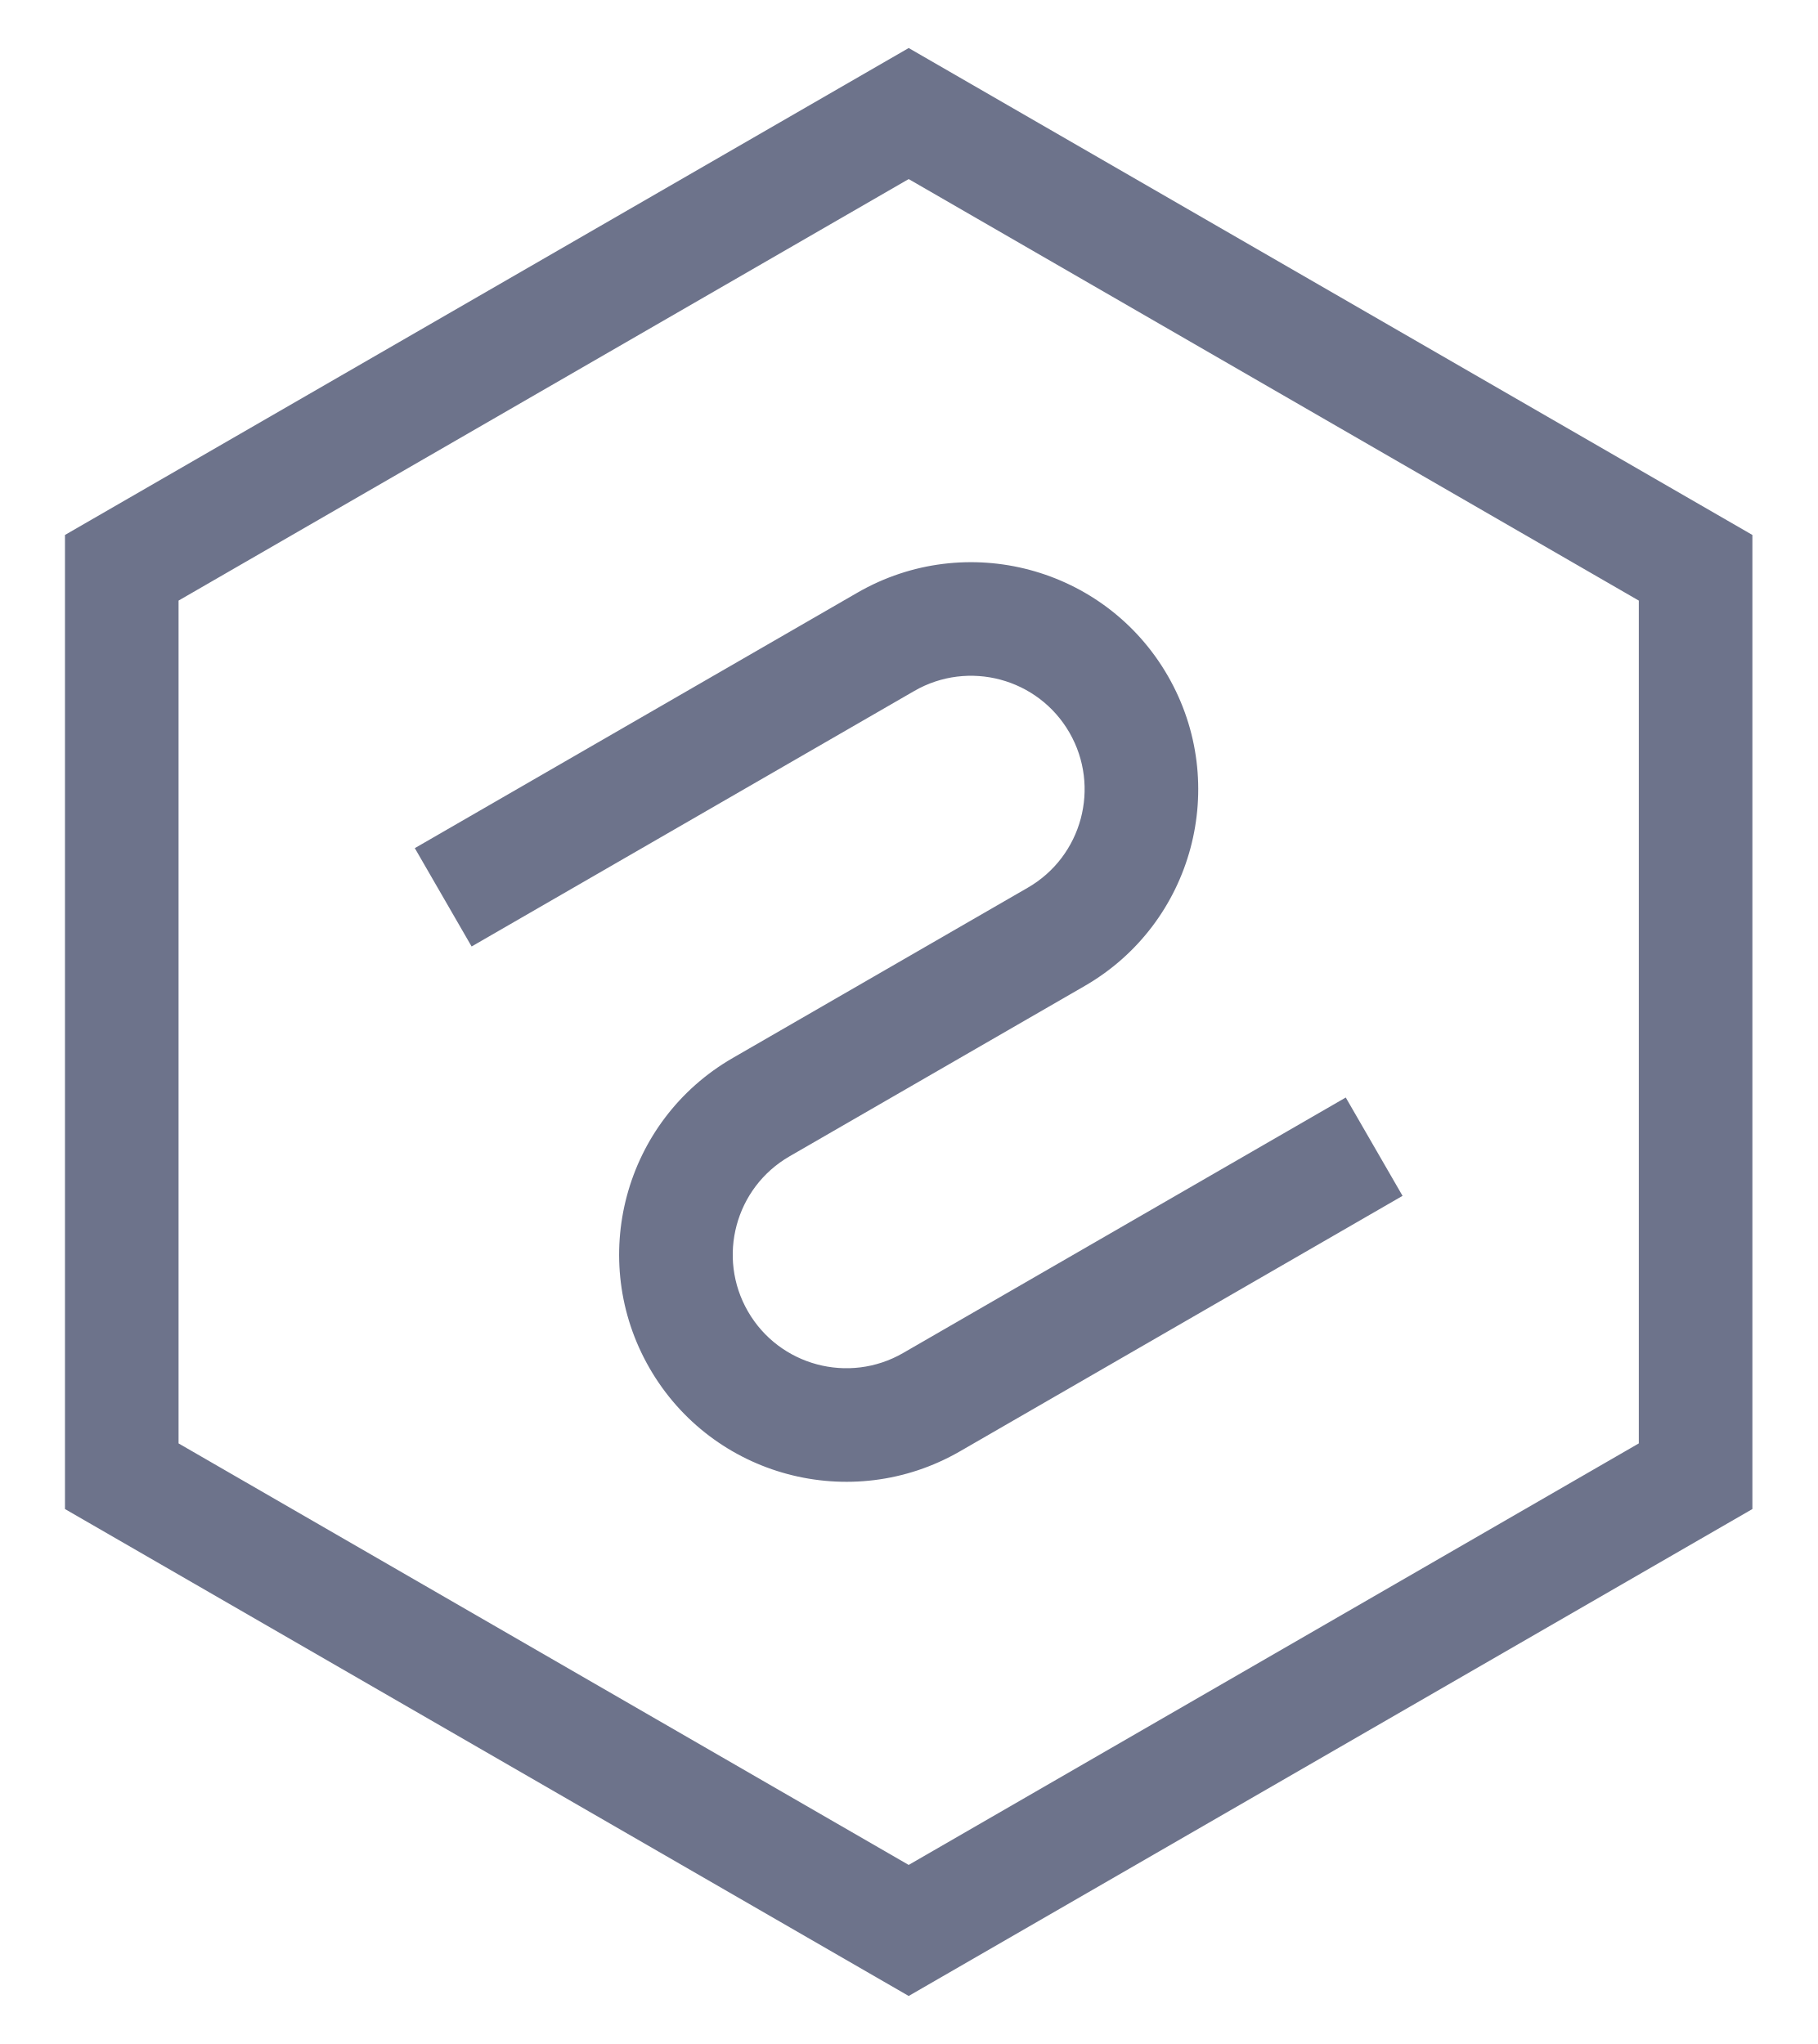
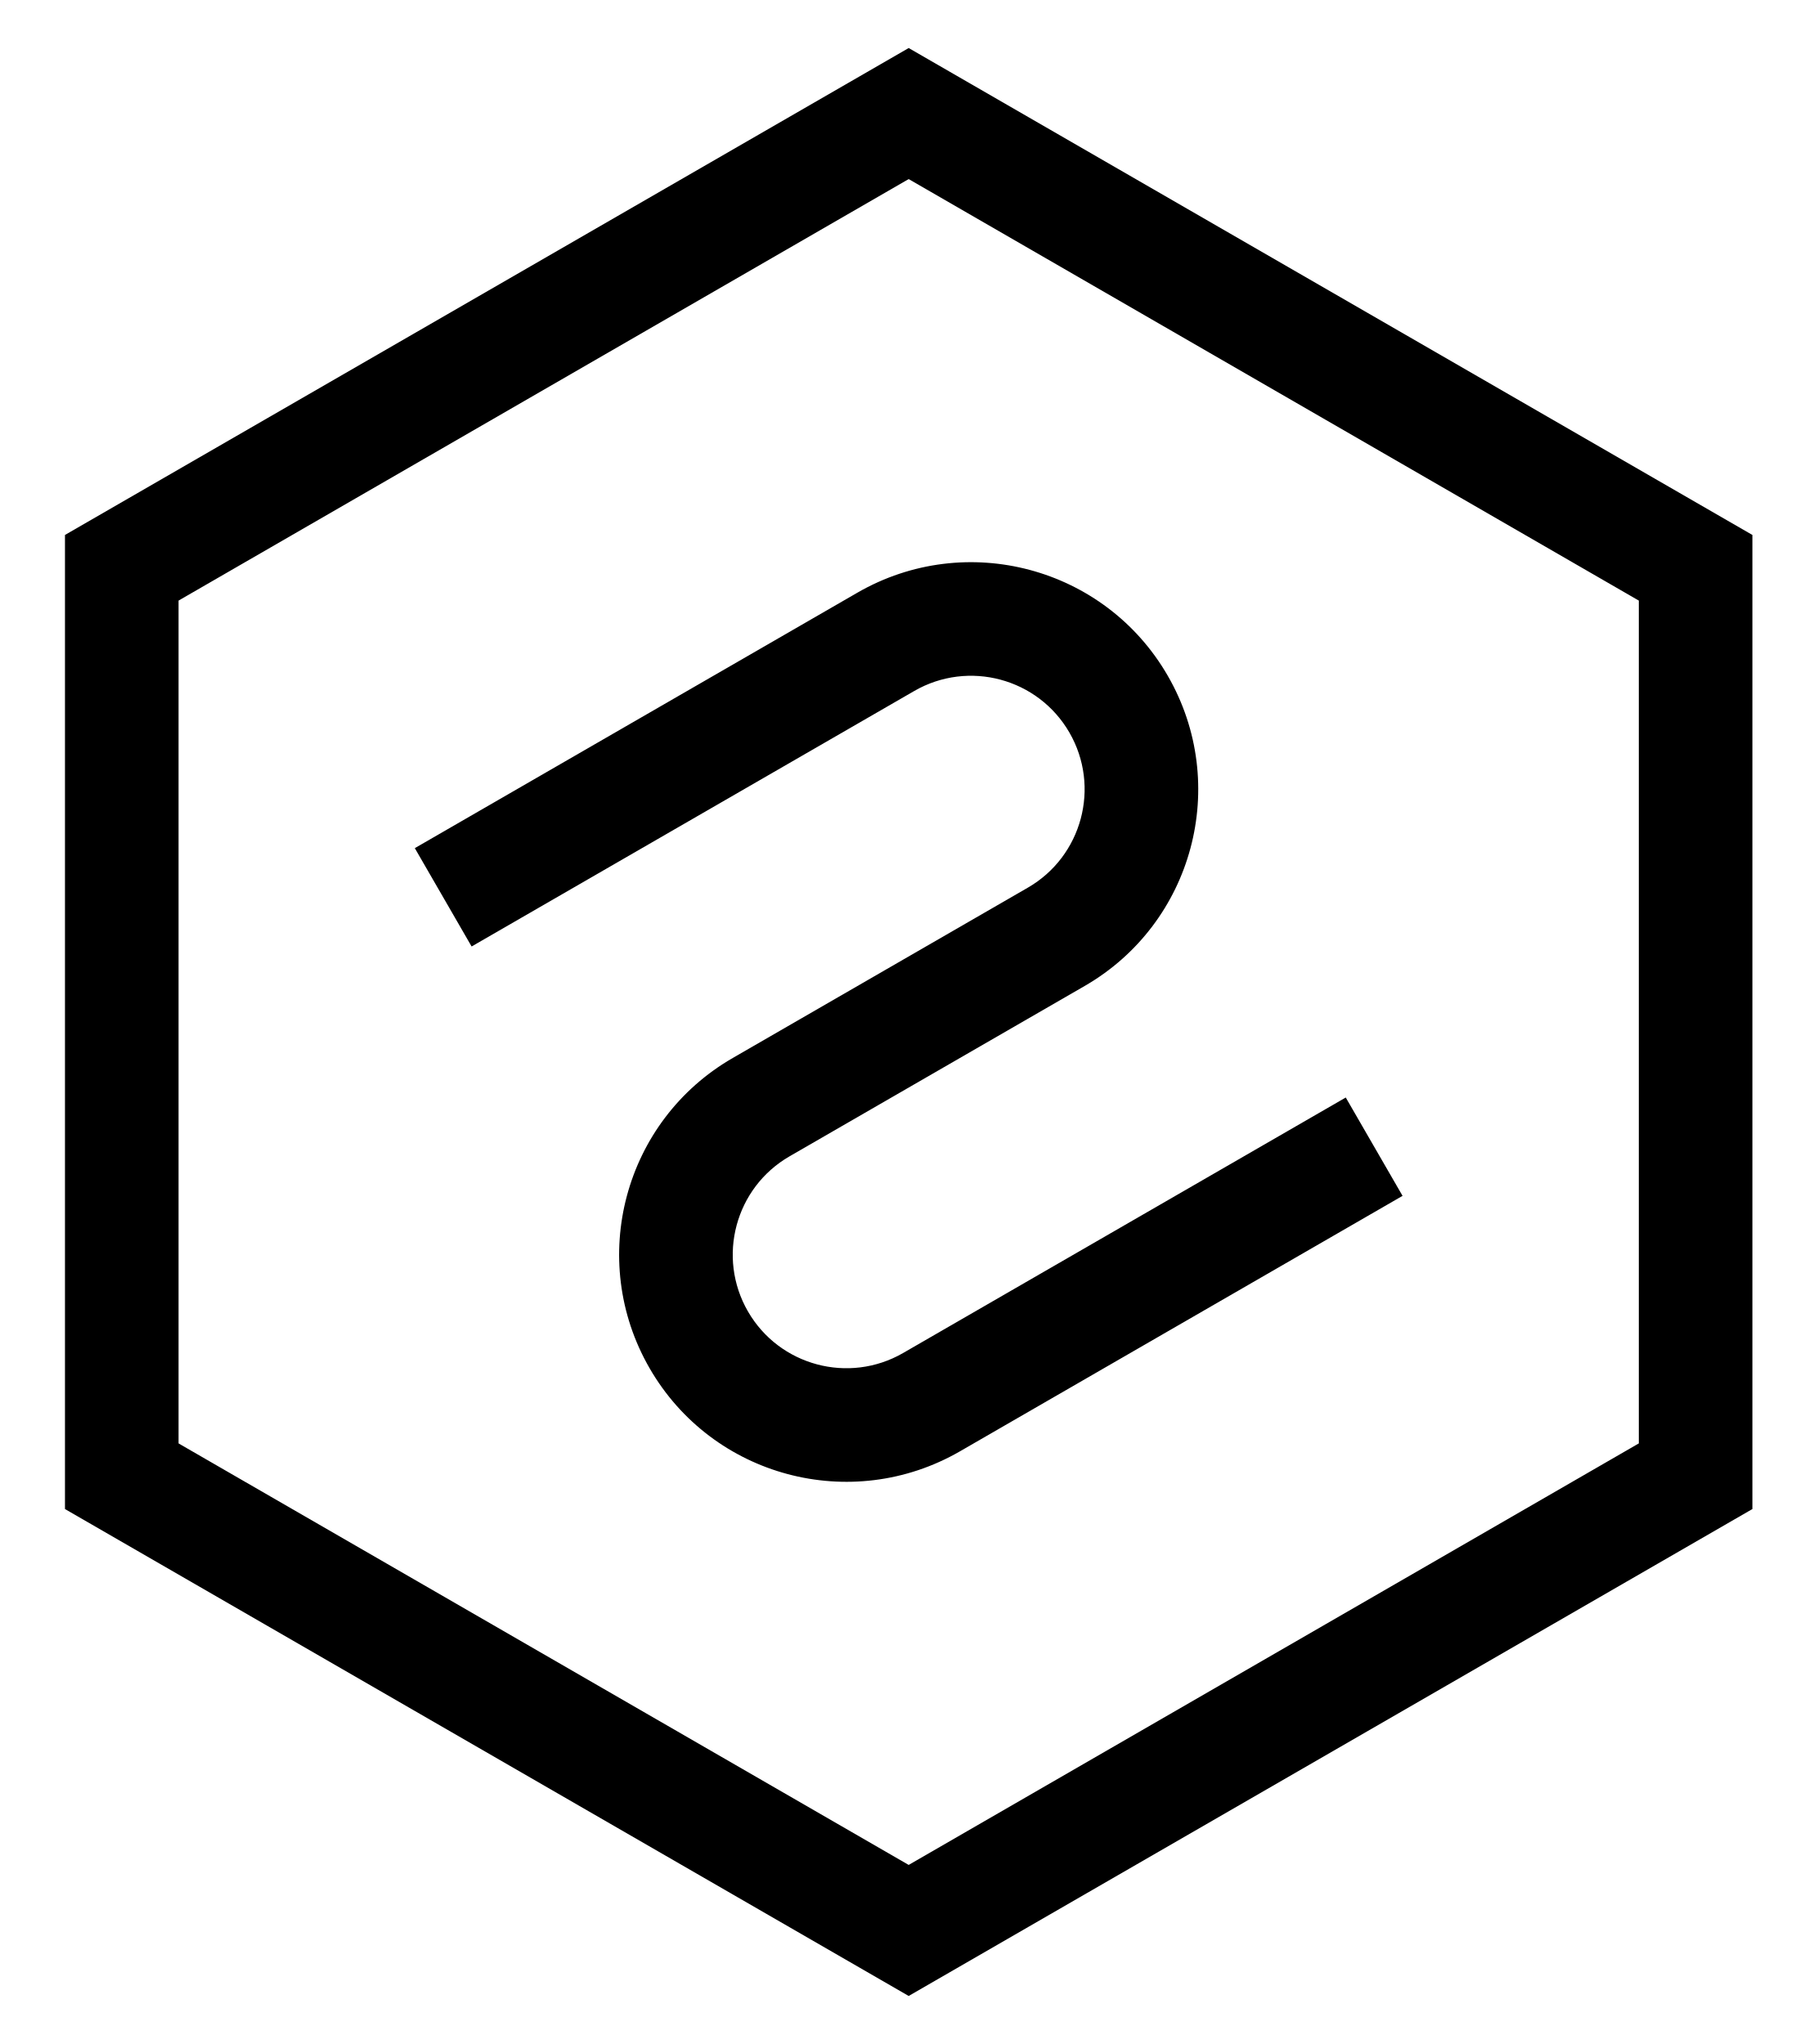
<svg xmlns="http://www.w3.org/2000/svg" width="16px" height="18px" viewBox="0 0 16 18" version="1.1">
  <g id="蓝盾服务扩展商店" stroke="none" stroke-width="1" fill="none" fill-rule="evenodd">
-     <g id="研发商店" transform="translate(-105, -163)" fill="#6D738B" fill-rule="nonzero">
+     <g id="研发商店" transform="translate(-105, -163)" fill="currentcolor" fill-rule="nonzero">
      <g id="Group-4" transform="translate(69, 88)">
        <g id="Group-2-Copy-3" transform="translate(19, 64)">
          <g id="编组-7">
            <g id="Group-25-Copy" transform="translate(16, 11)">
              <path d="M9,1.577 L2.572,5.289 L2.572,12.711 L9,16.423 L15.428,12.711 L15.428,5.289 L9,1.577 Z M16.428,4.711 L16.428,13.289 L9,17.577 L1.572,13.289 L1.572,4.711 L9,0.423 L16.428,4.711 Z M5.152,8.335 L4.652,7.469 L8.549,5.219 C9.506,4.667 10.729,4.994 11.281,5.951 C11.833,6.908 11.506,8.131 10.549,8.683 L7.951,10.183 C7.473,10.459 7.309,11.071 7.585,11.549 C7.861,12.027 8.473,12.191 8.951,11.915 L12.848,9.665 L13.348,10.531 L9.451,12.781 C8.494,13.333 7.271,13.006 6.719,12.049 C6.167,11.092 6.494,9.869 7.451,9.317 L10.049,7.817 C10.527,7.541 10.691,6.929 10.415,6.451 C10.139,5.973 9.527,5.809 9.049,6.085 L5.152,8.335 Z" id="icon_lsxcj" />
            </g>
          </g>
        </g>
      </g>
    </g>
  </g>
</svg>
